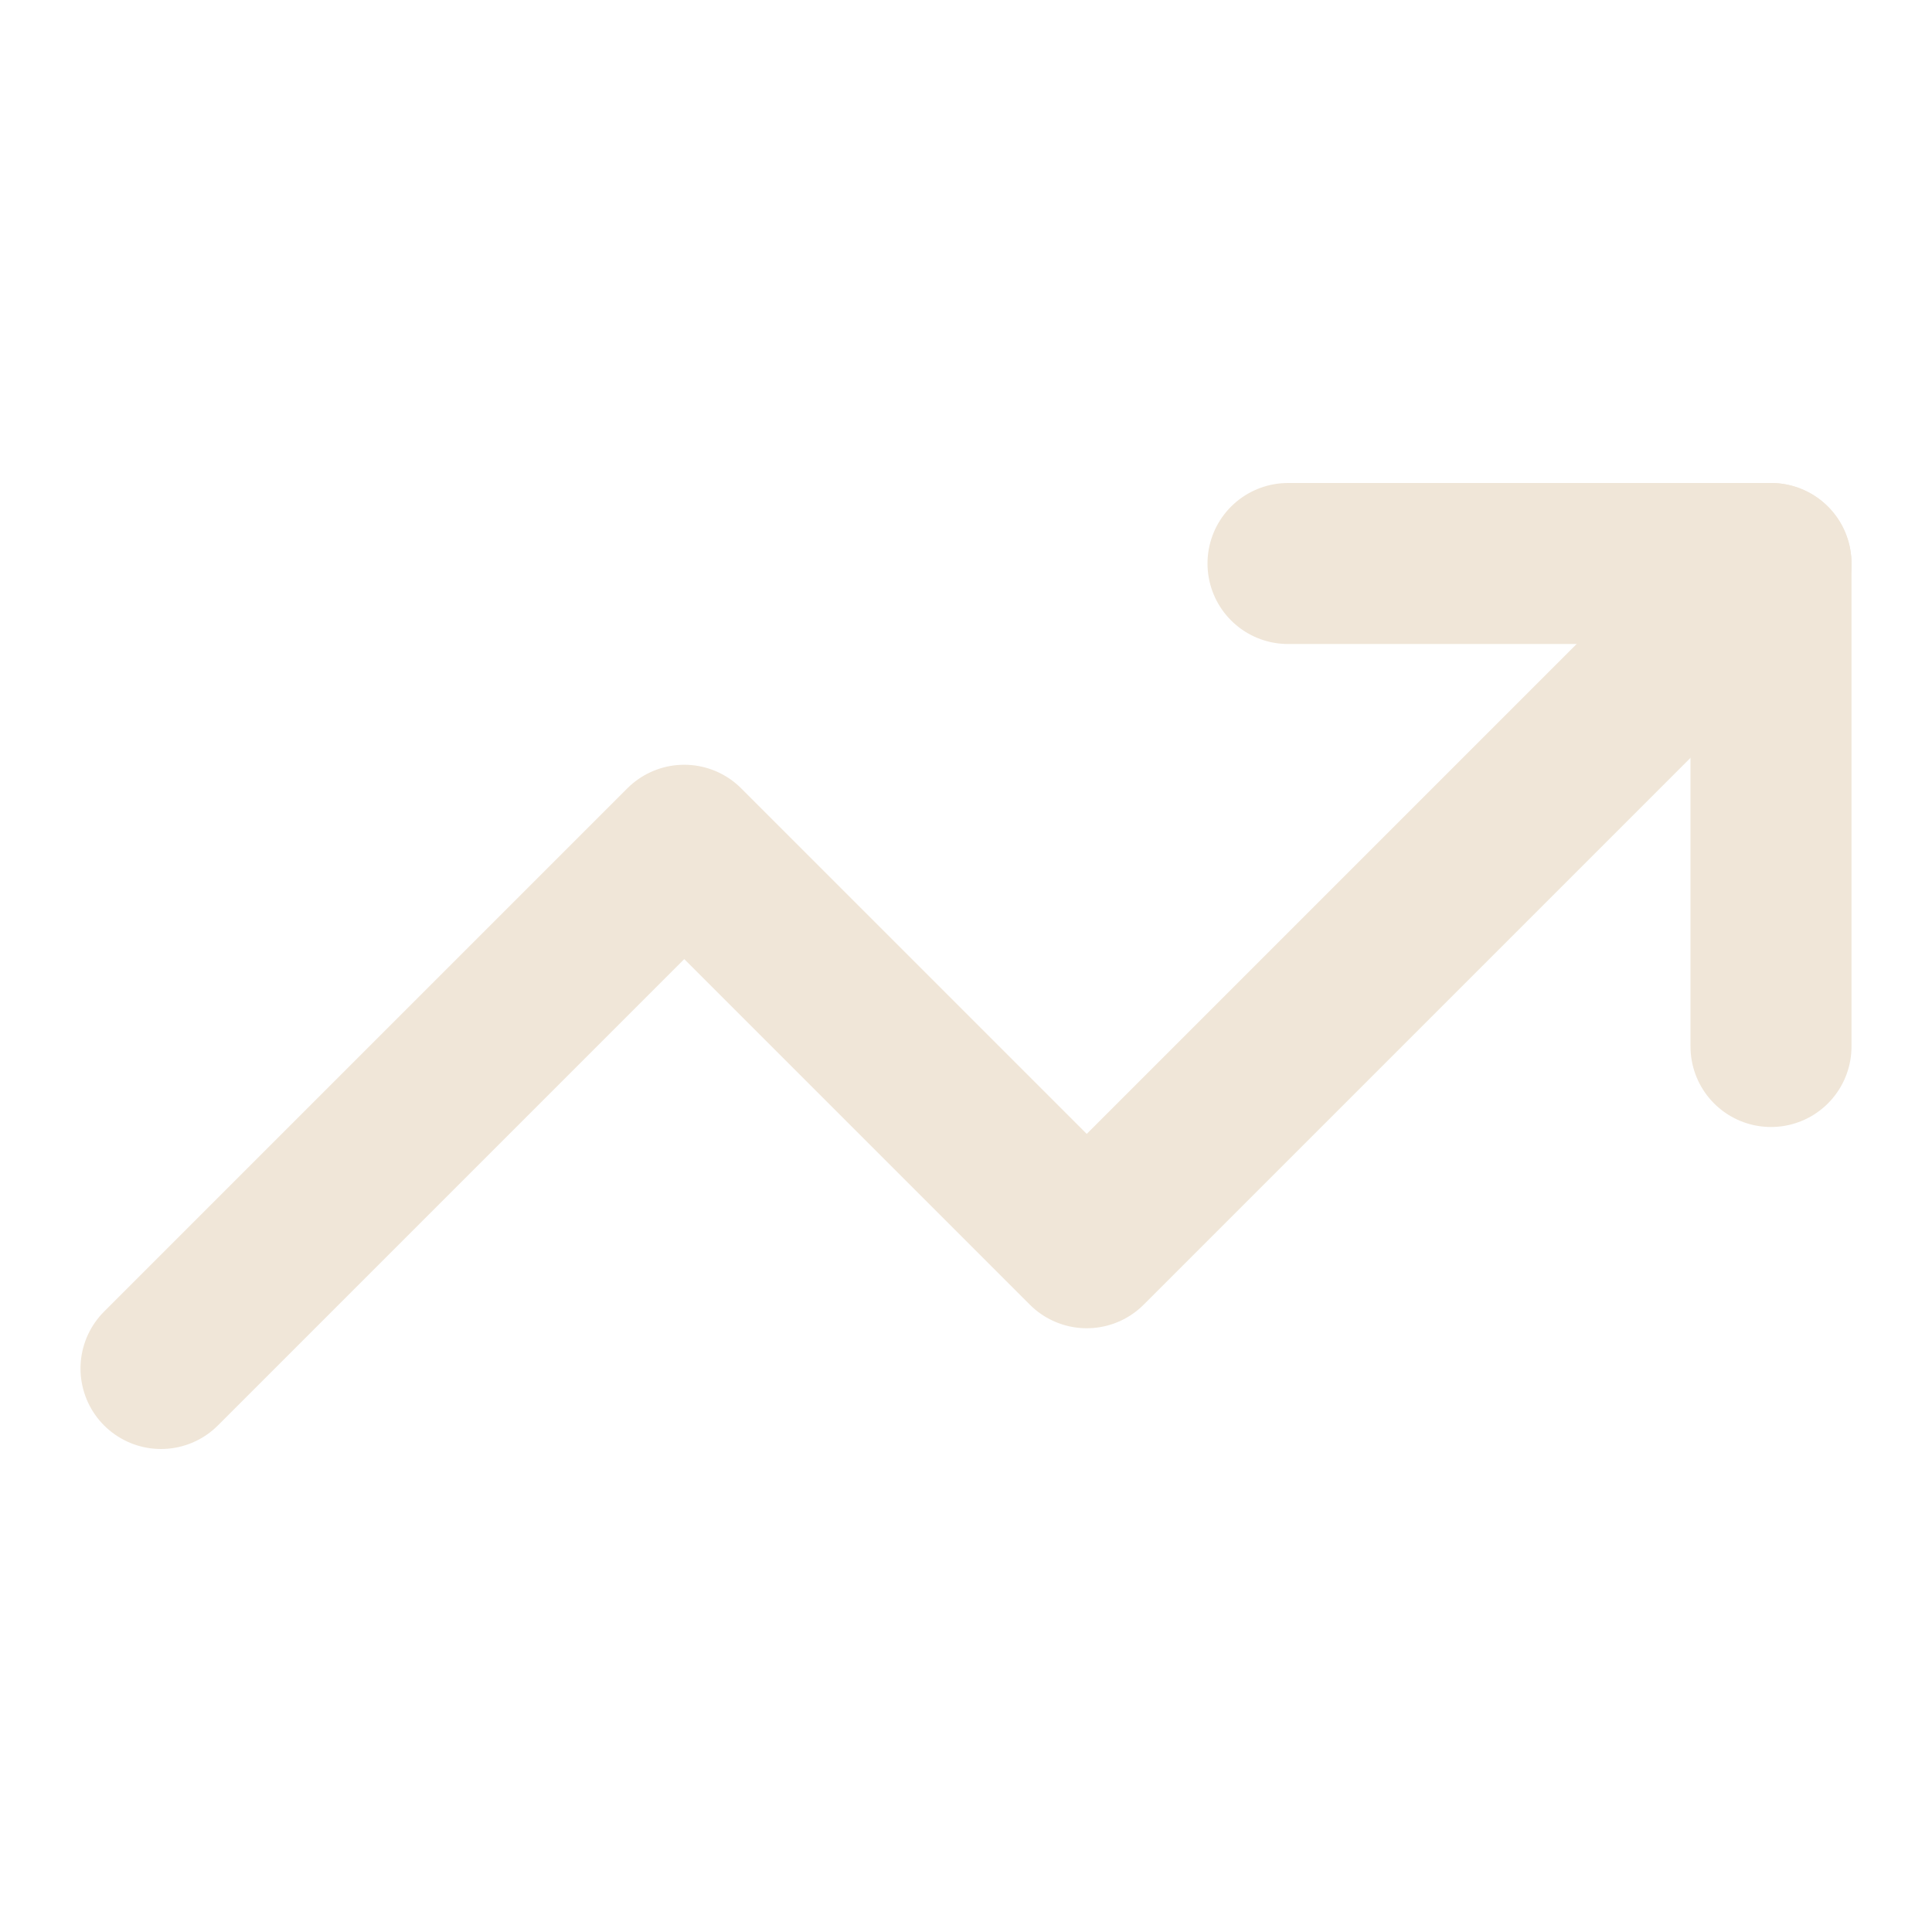
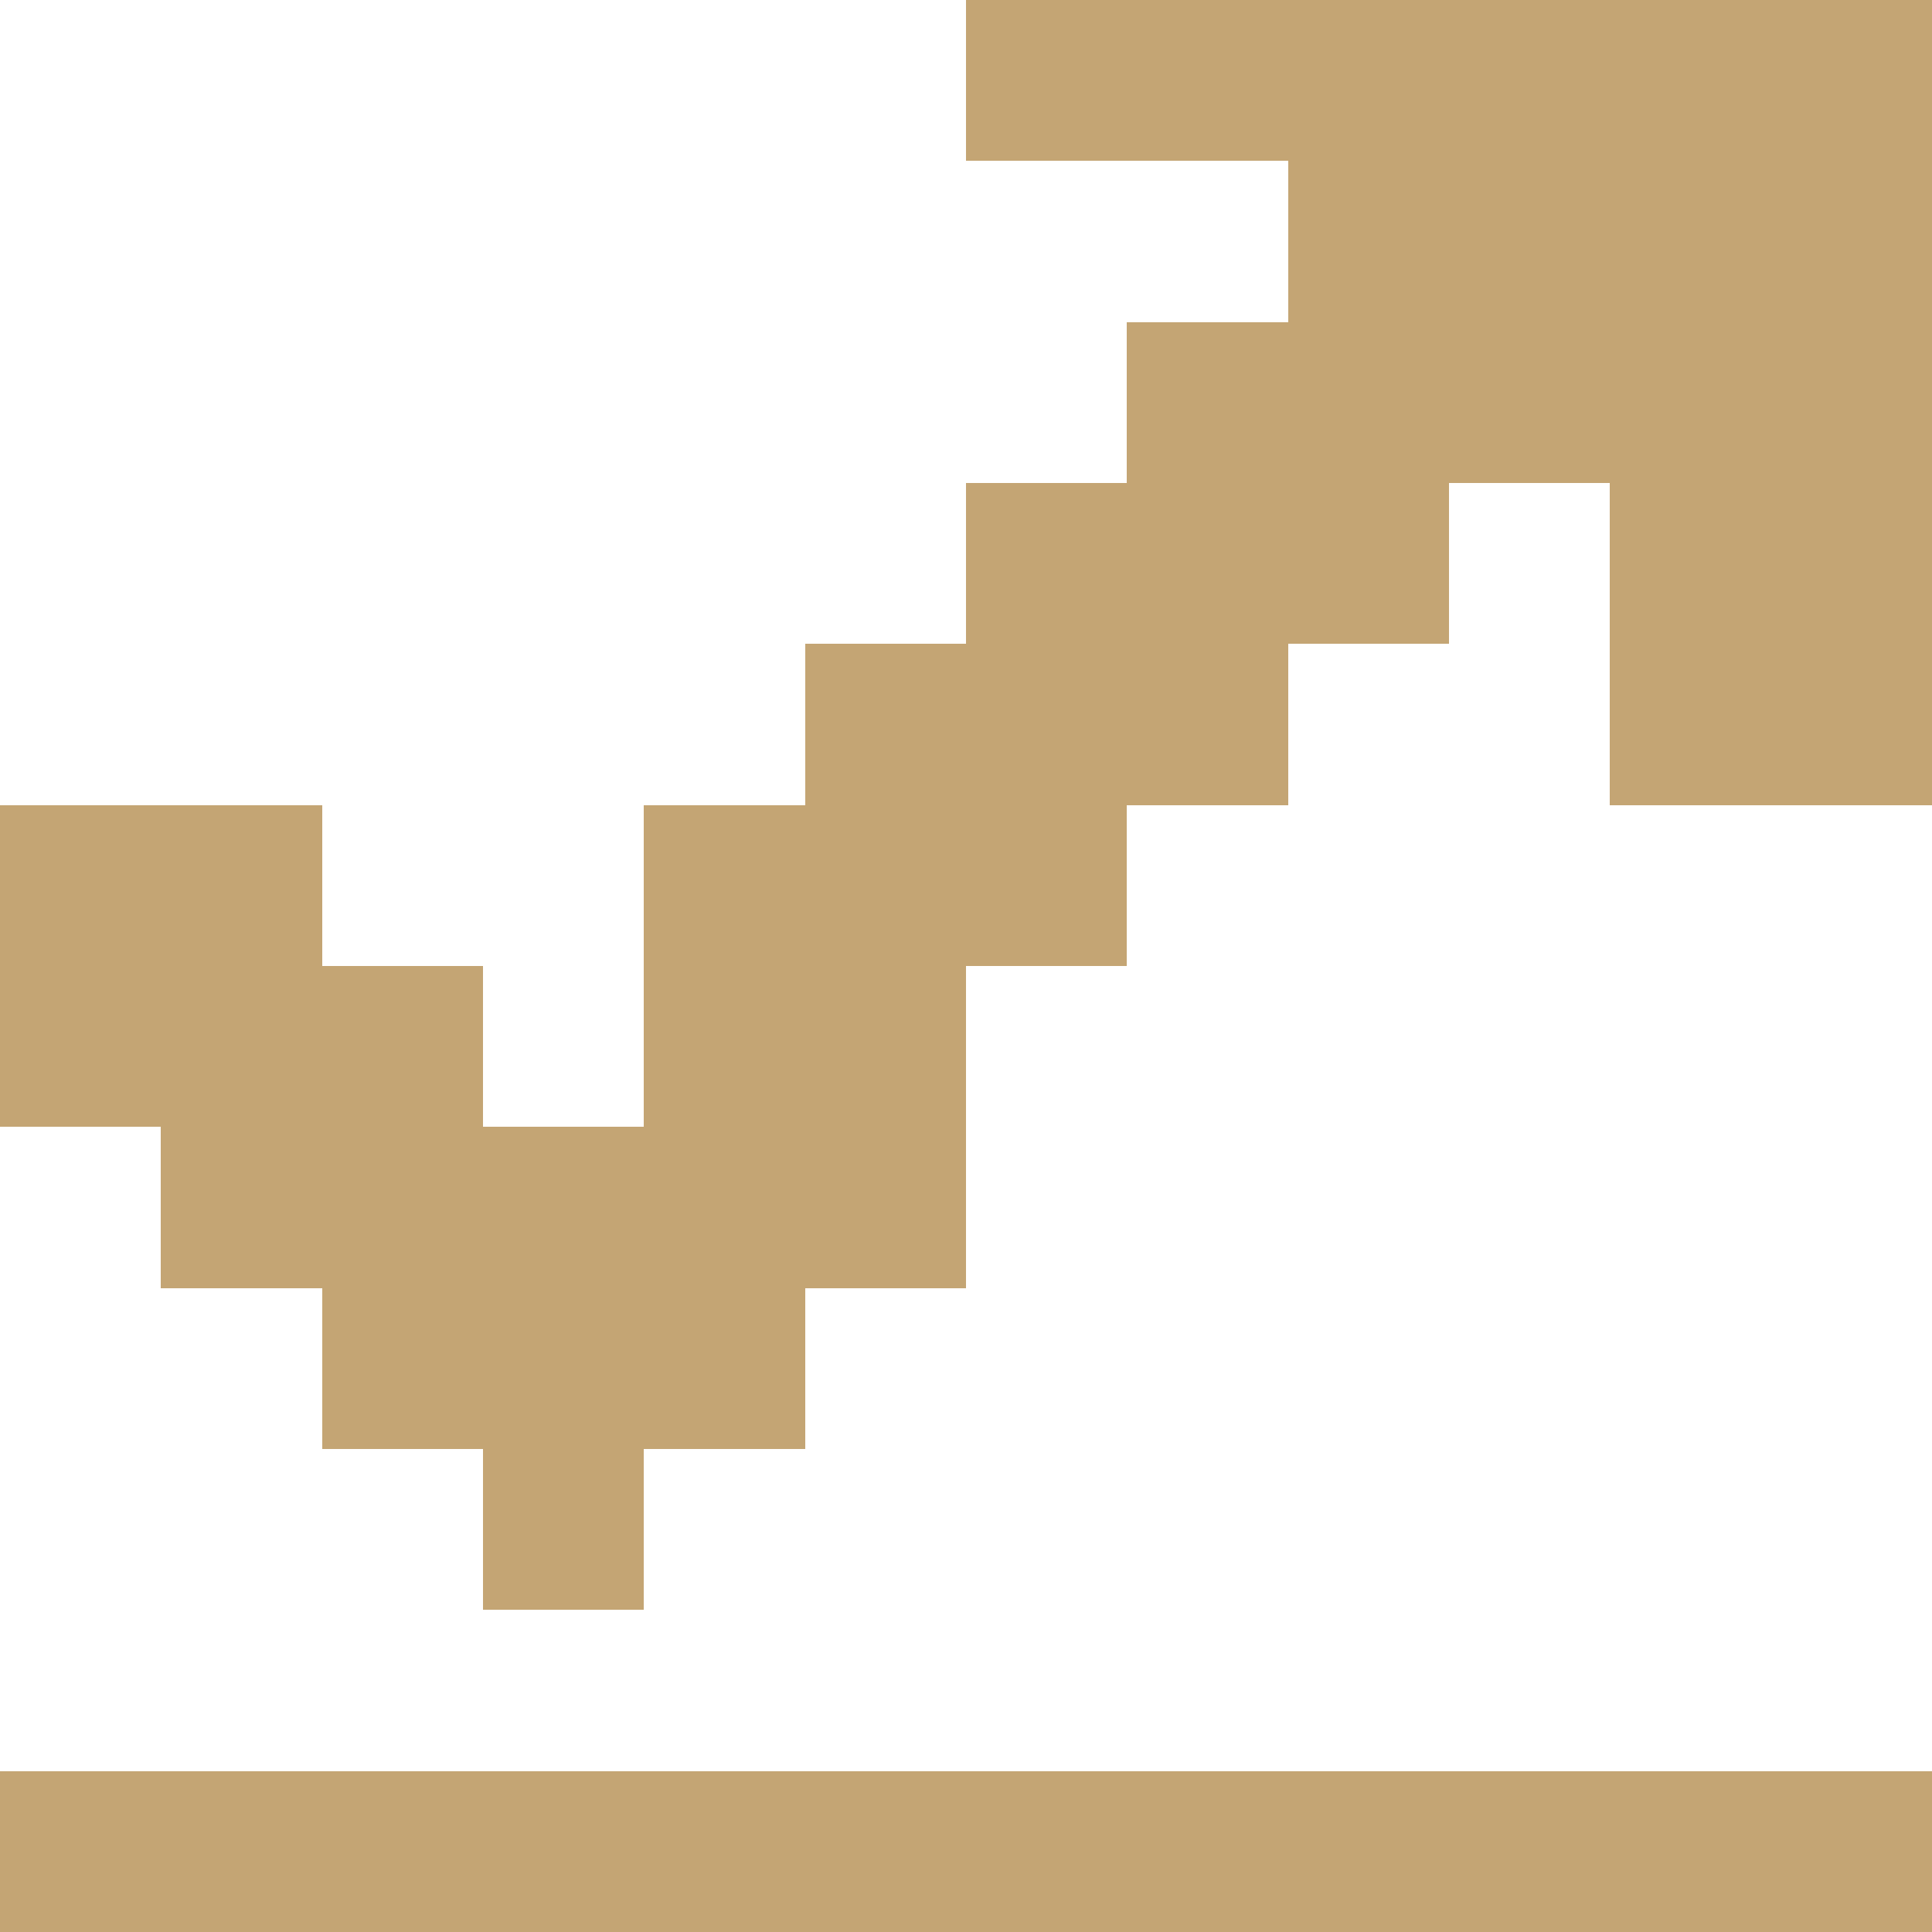
- <svg xmlns="http://www.w3.org/2000/svg" class="lucide lucide-trending-up" width="24" height="24" viewBox="0 0 24 24" fill="none" stroke="#f0e6d8" stroke-width="2" stroke-linecap="round" stroke-linejoin="round">
-   <polyline points="22 7 13.5 15.5 8.5 10.5 2 17" />
-   <polyline points="16 7 22 7 22 13" />
+ <svg xmlns="http://www.w3.org/2000/svg" version="1.1" width="24" height="24" viewBox="0 0 24 24" shape-rendering="crispEdges">
+   <path fill="#c4a574" d="M12 0h12v2h-12zM16 2h8v2h-8zM14 4h10v2h-10zM12 6h6v2h-6zM20 6h4v4h-4zM10 8h6v2h-6zM0 10h4v2h-4zM8 10h6v2h-6zM0 12h6v2h-6zM8 12h4v2h-4zM2 14h10v2h-10zM4 16h6v2h-6zM6 18h2v2h-2zM0 22h24v2h-24z" />
</svg>
